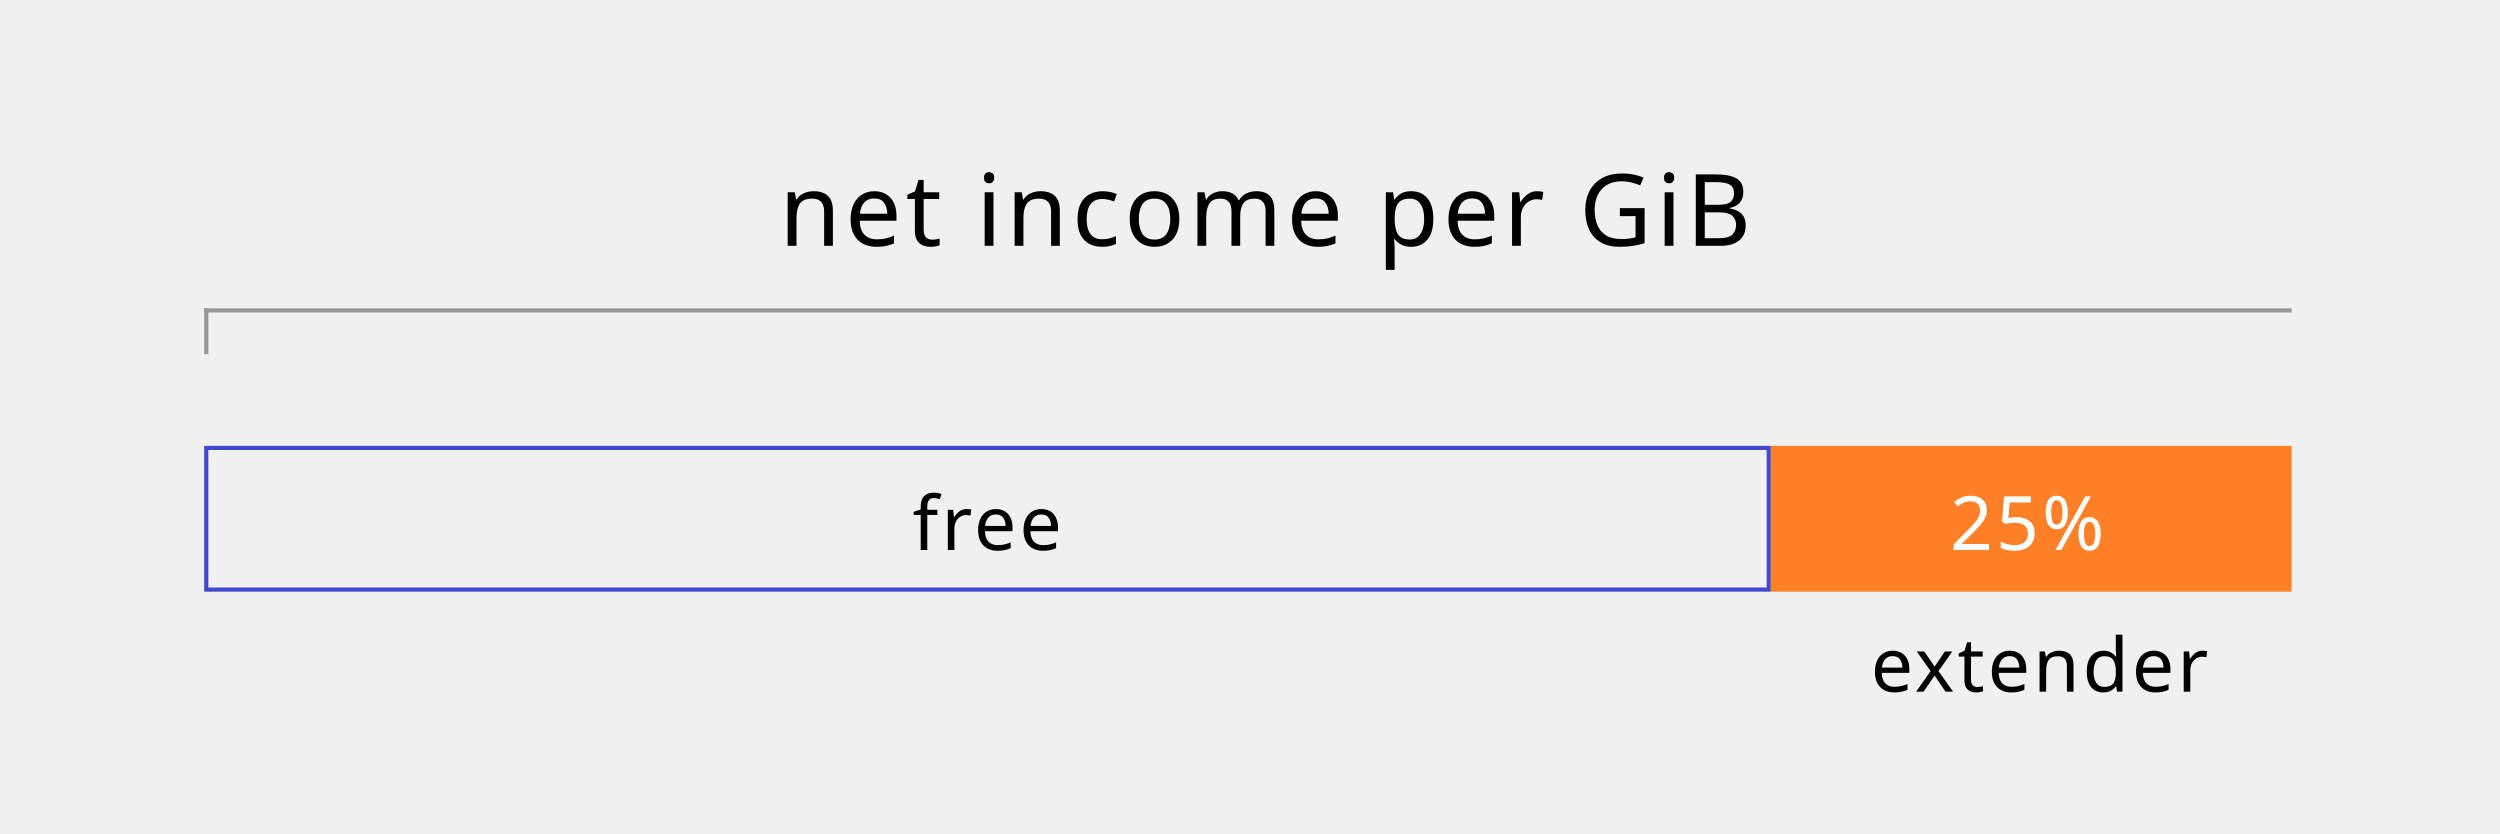
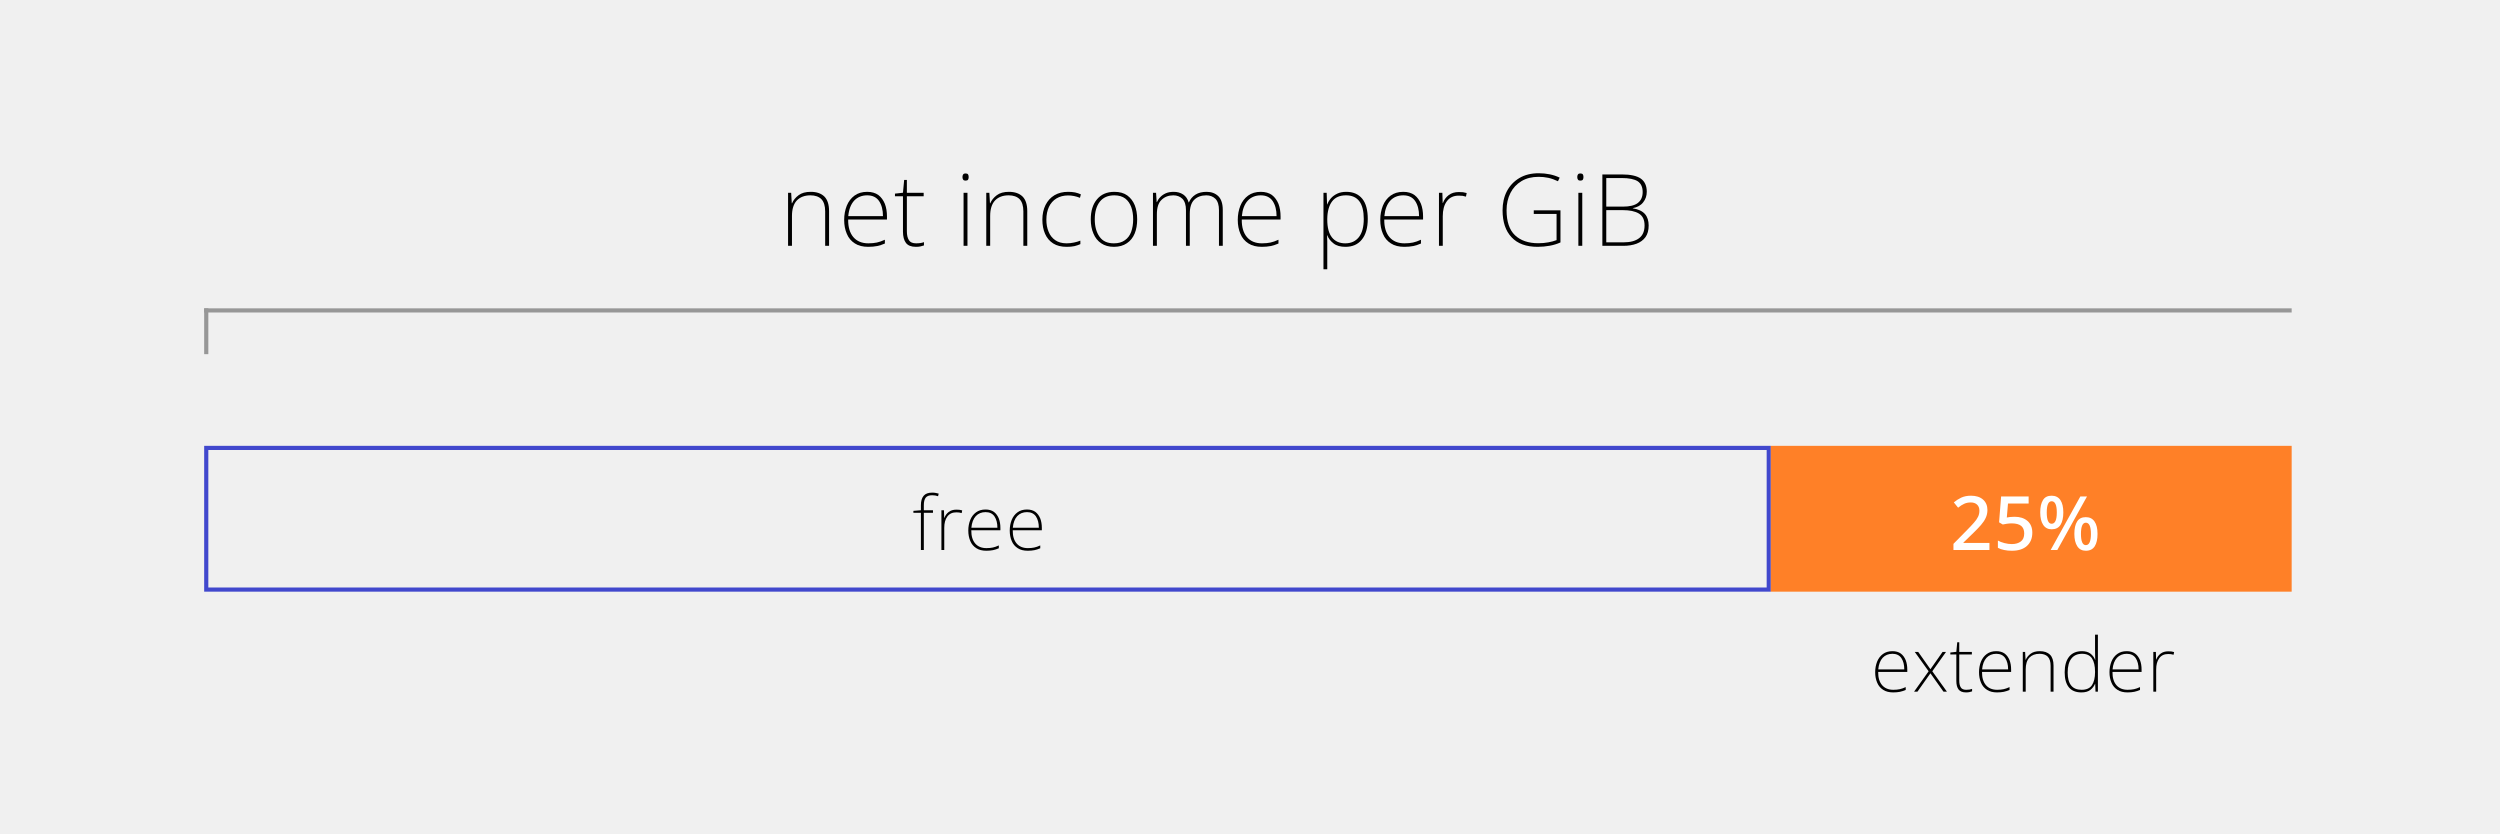
- <svg xmlns="http://www.w3.org/2000/svg" width="600px" height="200px" viewBox="0 0 600 200" version="1.1">
-   <g id="FFExtended" stroke="none" stroke-width="1" fill="none" fill-rule="evenodd">
-     <rect id="Rectangle" stroke="#4148CD" x="49.5" y="107.5" width="375" height="34" />
-     <rect id="Rectangle" fill="#FF8027" x="425" y="107" width="125" height="35" />
-     <line x1="49.5" y1="74.5" x2="549.5" y2="74.5" id="Line" stroke="#979797" stroke-linecap="square" />
-     <line x1="49.5" y1="74.5" x2="49.5" y2="84.5" id="Line-2" stroke="#979797" stroke-linecap="square" />
-     <text id="net-income-per-GiB" font-family="NotoSans-ExtraLight, Noto Sans" font-size="24" font-weight="300" letter-spacing="1" fill="#000000">
-       <tspan x="187" y="59">net income per GiB</tspan>
-     </text>
-     <text id="free" font-family="NotoSans-ExtraLight, Noto Sans" font-size="18" font-weight="300" letter-spacing="0.75" fill="#000000">
-       <tspan x="219" y="132">free</tspan>
-     </text>
-     <text id="extender" font-family="NotoSans-ExtraLight, Noto Sans" font-size="18" font-weight="300" letter-spacing="0.75" fill="#000000">
-       <tspan x="449" y="166">extender</tspan>
-     </text>
-     <text id="25%" font-family="NotoSans-Medium, Noto Sans" font-size="18" font-weight="400" letter-spacing="0.75" fill="#FFFFFF">
-       <tspan x="468" y="132">25%</tspan>
-     </text>
+ <svg xmlns="http://www.w3.org/2000/svg" width="100%" height="100%" viewBox="0 0 600 200" version="1.1" xml:space="preserve" style="fill-rule:evenodd;clip-rule:evenodd;">
+   <g id="FFExtended">
+     <rect id="Rectangle" x="49.5" y="107.5" width="375" height="34" style="fill:none;stroke:rgb(65,72,205);stroke-width:1px;" />
+     <rect id="Rectangle1" x="425" y="107" width="125" height="35" style="fill:rgb(255,128,39);" />
+     <path id="Line" d="M49.5,74.5L549.5,74.5" style="fill:none;stroke:rgb(151,151,151);stroke-width:1px;stroke-linecap:square;" />
+     <path id="Line-2" d="M49.5,74.5L49.5,84.5" style="fill:none;stroke:rgb(151,151,151);stroke-width:1px;stroke-linecap:square;" />
+     <g transform="matrix(1,0,0,1,187,59)">
+       <g id="net-income-per-GiB">
+         <g transform="matrix(24,0,0,24,0,0)">
+           <path d="M0.316,-0.54C0.375,-0.54 0.42,-0.524 0.452,-0.493C0.483,-0.462 0.499,-0.413 0.499,-0.347L0.499,-0L0.46,-0L0.46,-0.345C0.46,-0.4 0.447,-0.441 0.422,-0.467C0.397,-0.492 0.36,-0.505 0.313,-0.505C0.255,-0.505 0.21,-0.488 0.177,-0.454C0.144,-0.419 0.128,-0.367 0.128,-0.297L0.128,-0L0.089,-0L0.089,-0.53L0.12,-0.53L0.126,-0.426L0.129,-0.426C0.142,-0.456 0.163,-0.483 0.194,-0.506C0.224,-0.529 0.265,-0.54 0.316,-0.54Z" style="fill-rule:nonzero;" />
+         </g>
+         <g transform="matrix(24,0,0,24,14.208,0)">
+           <path d="M0.288,-0.54C0.333,-0.54 0.371,-0.529 0.4,-0.508C0.429,-0.486 0.45,-0.456 0.465,-0.42C0.479,-0.383 0.486,-0.341 0.486,-0.294L0.486,-0.263L0.098,-0.263C0.097,-0.186 0.115,-0.128 0.15,-0.087C0.185,-0.046 0.235,-0.025 0.3,-0.025C0.333,-0.025 0.361,-0.028 0.385,-0.033C0.408,-0.038 0.435,-0.047 0.465,-0.061L0.465,-0.023C0.439,-0.012 0.413,-0.003 0.388,0.002C0.362,0.007 0.332,0.01 0.299,0.01C0.245,0.01 0.2,-0.001 0.165,-0.024C0.129,-0.047 0.102,-0.078 0.085,-0.119C0.067,-0.16 0.058,-0.207 0.058,-0.26C0.058,-0.311 0.067,-0.358 0.084,-0.401C0.101,-0.443 0.127,-0.477 0.161,-0.502C0.195,-0.527 0.237,-0.54 0.288,-0.54ZM0.288,-0.505C0.235,-0.505 0.191,-0.487 0.158,-0.452C0.125,-0.416 0.105,-0.364 0.099,-0.297L0.446,-0.297C0.446,-0.359 0.433,-0.409 0.407,-0.448C0.381,-0.486 0.341,-0.505 0.288,-0.505Z" style="fill-rule:nonzero;" />
+         </g>
+         <g transform="matrix(24,0,0,24,27.528,0)">
+           <path d="M0.223,-0.025C0.238,-0.025 0.253,-0.026 0.266,-0.028C0.279,-0.03 0.29,-0.033 0.301,-0.037L0.301,-0.004C0.29,0 0.278,0.003 0.265,0.006C0.252,0.009 0.237,0.01 0.22,0.01C0.174,0.01 0.141,-0.003 0.121,-0.029C0.101,-0.055 0.091,-0.093 0.091,-0.143L0.091,-0.496L0.011,-0.496L0.011,-0.522L0.091,-0.531L0.103,-0.659L0.13,-0.659L0.13,-0.53L0.298,-0.53L0.298,-0.496L0.13,-0.496L0.13,-0.146C0.13,-0.107 0.137,-0.077 0.151,-0.056C0.164,-0.035 0.188,-0.025 0.223,-0.025Z" style="fill-rule:nonzero;" />
+         </g>
+         <g transform="matrix(24,0,0,24,42.12,0)">
+           <path d="M0.108,-0.724C0.121,-0.724 0.129,-0.721 0.134,-0.714C0.138,-0.707 0.14,-0.699 0.14,-0.688C0.14,-0.677 0.138,-0.669 0.134,-0.662C0.129,-0.655 0.121,-0.652 0.108,-0.652C0.097,-0.652 0.09,-0.655 0.085,-0.662C0.08,-0.669 0.078,-0.677 0.078,-0.688C0.078,-0.699 0.08,-0.707 0.085,-0.714C0.09,-0.721 0.097,-0.724 0.108,-0.724ZM0.128,-0.53L0.128,-0L0.089,-0L0.089,-0.53L0.128,-0.53Z" style="fill-rule:nonzero;" />
+         </g>
+         <g transform="matrix(24,0,0,24,47.568,0)">
+           <path d="M0.316,-0.54C0.375,-0.54 0.42,-0.524 0.452,-0.493C0.483,-0.462 0.499,-0.413 0.499,-0.347L0.499,-0L0.46,-0L0.46,-0.345C0.46,-0.4 0.447,-0.441 0.422,-0.467C0.397,-0.492 0.36,-0.505 0.313,-0.505C0.255,-0.505 0.21,-0.488 0.177,-0.454C0.144,-0.419 0.128,-0.367 0.128,-0.297L0.128,-0L0.089,-0L0.089,-0.53L0.12,-0.53L0.126,-0.426L0.129,-0.426C0.142,-0.456 0.163,-0.483 0.194,-0.506C0.224,-0.529 0.265,-0.54 0.316,-0.54Z" style="fill-rule:nonzero;" />
+         </g>
+         <g transform="matrix(24,0,0,24,61.776,0)">
+           <path d="M0.302,0.01C0.247,0.01 0.202,-0.001 0.166,-0.024C0.13,-0.047 0.103,-0.079 0.085,-0.12C0.067,-0.161 0.058,-0.208 0.058,-0.262C0.058,-0.318 0.069,-0.367 0.09,-0.409C0.111,-0.45 0.14,-0.483 0.179,-0.506C0.218,-0.529 0.263,-0.54 0.316,-0.54C0.341,-0.54 0.364,-0.538 0.385,-0.534C0.406,-0.529 0.425,-0.523 0.443,-0.515L0.434,-0.48C0.415,-0.488 0.395,-0.494 0.375,-0.498C0.354,-0.502 0.335,-0.504 0.316,-0.504C0.271,-0.504 0.232,-0.494 0.199,-0.474C0.166,-0.454 0.141,-0.426 0.124,-0.39C0.107,-0.353 0.098,-0.311 0.098,-0.262C0.098,-0.217 0.105,-0.177 0.12,-0.142C0.134,-0.106 0.156,-0.078 0.186,-0.057C0.216,-0.036 0.254,-0.025 0.301,-0.025C0.326,-0.025 0.351,-0.028 0.374,-0.033C0.397,-0.038 0.419,-0.044 0.438,-0.052L0.438,-0.017C0.421,-0.009 0.402,-0.003 0.379,0.003C0.356,0.008 0.33,0.01 0.302,0.01Z" style="fill-rule:nonzero;" />
+         </g>
+         <g transform="matrix(24,0,0,24,73.392,0)">
+           <path d="M0.522,-0.265C0.522,-0.212 0.514,-0.164 0.497,-0.123C0.48,-0.082 0.454,-0.049 0.419,-0.026C0.384,-0.002 0.341,0.01 0.289,0.01C0.239,0.01 0.197,-0.002 0.163,-0.025C0.128,-0.048 0.102,-0.081 0.085,-0.122C0.067,-0.163 0.058,-0.211 0.058,-0.265C0.058,-0.35 0.079,-0.417 0.121,-0.466C0.162,-0.515 0.22,-0.54 0.294,-0.54C0.347,-0.54 0.39,-0.528 0.423,-0.504C0.456,-0.48 0.481,-0.447 0.498,-0.406C0.514,-0.365 0.522,-0.318 0.522,-0.265ZM0.098,-0.265C0.098,-0.194 0.114,-0.136 0.145,-0.092C0.176,-0.047 0.224,-0.025 0.289,-0.025C0.334,-0.025 0.37,-0.035 0.399,-0.056C0.428,-0.076 0.449,-0.104 0.462,-0.14C0.475,-0.176 0.482,-0.218 0.482,-0.265C0.482,-0.31 0.476,-0.351 0.463,-0.387C0.45,-0.423 0.43,-0.452 0.403,-0.473C0.375,-0.494 0.339,-0.505 0.294,-0.505C0.231,-0.505 0.182,-0.484 0.149,-0.442C0.115,-0.399 0.098,-0.34 0.098,-0.265Z" style="fill-rule:nonzero;" />
+         </g>
+         <g transform="matrix(24,0,0,24,87.576,0)">
+           <path d="M0.626,-0.54C0.674,-0.54 0.713,-0.525 0.743,-0.496C0.772,-0.467 0.787,-0.421 0.787,-0.359L0.787,-0L0.749,-0L0.749,-0.357C0.749,-0.408 0.737,-0.446 0.714,-0.47C0.69,-0.493 0.66,-0.505 0.623,-0.505C0.572,-0.505 0.532,-0.49 0.502,-0.461C0.472,-0.432 0.457,-0.384 0.457,-0.319L0.457,-0L0.419,-0L0.419,-0.357C0.419,-0.408 0.407,-0.446 0.384,-0.47C0.36,-0.493 0.33,-0.505 0.293,-0.505C0.245,-0.505 0.206,-0.49 0.175,-0.46C0.143,-0.43 0.128,-0.382 0.128,-0.315L0.128,-0L0.089,-0L0.089,-0.53L0.12,-0.53L0.126,-0.438L0.129,-0.438C0.136,-0.455 0.147,-0.472 0.162,-0.487C0.176,-0.502 0.194,-0.515 0.216,-0.525C0.238,-0.535 0.265,-0.54 0.296,-0.54C0.333,-0.54 0.365,-0.531 0.392,-0.513C0.418,-0.495 0.436,-0.469 0.446,-0.434L0.448,-0.434C0.462,-0.467 0.484,-0.493 0.514,-0.512C0.544,-0.531 0.581,-0.54 0.626,-0.54Z" style="fill-rule:nonzero;" />
+         </g>
+         <g transform="matrix(24,0,0,24,108.672,0)">
+           <path d="M0.288,-0.54C0.333,-0.54 0.371,-0.529 0.4,-0.508C0.429,-0.486 0.45,-0.456 0.465,-0.42C0.479,-0.383 0.486,-0.341 0.486,-0.294L0.486,-0.263L0.098,-0.263C0.097,-0.186 0.115,-0.128 0.15,-0.087C0.185,-0.046 0.235,-0.025 0.3,-0.025C0.333,-0.025 0.361,-0.028 0.385,-0.033C0.408,-0.038 0.435,-0.047 0.465,-0.061L0.465,-0.023C0.439,-0.012 0.413,-0.003 0.388,0.002C0.362,0.007 0.332,0.01 0.299,0.01C0.245,0.01 0.2,-0.001 0.165,-0.024C0.129,-0.047 0.102,-0.078 0.085,-0.119C0.067,-0.16 0.058,-0.207 0.058,-0.26C0.058,-0.311 0.067,-0.358 0.084,-0.401C0.101,-0.443 0.127,-0.477 0.161,-0.502C0.195,-0.527 0.237,-0.54 0.288,-0.54ZM0.288,-0.505C0.235,-0.505 0.191,-0.487 0.158,-0.452C0.125,-0.416 0.105,-0.364 0.099,-0.297L0.446,-0.297C0.446,-0.359 0.433,-0.409 0.407,-0.448C0.381,-0.486 0.341,-0.505 0.288,-0.505Z" style="fill-rule:nonzero;" />
+         </g>
+         <g transform="matrix(24,0,0,24,128.472,0)">
+           <path d="M0.318,-0.54C0.387,-0.54 0.44,-0.517 0.478,-0.471C0.515,-0.425 0.533,-0.358 0.533,-0.269C0.533,-0.18 0.513,-0.111 0.474,-0.063C0.435,-0.014 0.38,0.01 0.31,0.01C0.26,0.01 0.22,-0.001 0.191,-0.024C0.161,-0.047 0.14,-0.074 0.128,-0.106L0.126,-0.106C0.127,-0.086 0.127,-0.066 0.128,-0.045C0.128,-0.024 0.128,-0.003 0.128,0.016L0.128,0.234L0.09,0.234L0.09,-0.53L0.122,-0.53L0.126,-0.414L0.128,-0.414C0.136,-0.436 0.148,-0.456 0.165,-0.476C0.182,-0.495 0.203,-0.51 0.228,-0.522C0.253,-0.534 0.283,-0.54 0.318,-0.54ZM0.315,-0.505C0.253,-0.505 0.207,-0.485 0.176,-0.444C0.145,-0.403 0.129,-0.344 0.128,-0.269L0.128,-0.263C0.128,-0.182 0.144,-0.123 0.175,-0.084C0.206,-0.045 0.251,-0.025 0.308,-0.025C0.367,-0.025 0.412,-0.046 0.445,-0.088C0.477,-0.13 0.493,-0.19 0.493,-0.269C0.493,-0.426 0.434,-0.505 0.315,-0.505Z" style="fill-rule:nonzero;" />
+         </g>
+         <g transform="matrix(24,0,0,24,142.872,0)">
+           <path d="M0.288,-0.54C0.333,-0.54 0.371,-0.529 0.4,-0.508C0.429,-0.486 0.45,-0.456 0.465,-0.42C0.479,-0.383 0.486,-0.341 0.486,-0.294L0.486,-0.263L0.098,-0.263C0.097,-0.186 0.115,-0.128 0.15,-0.087C0.185,-0.046 0.235,-0.025 0.3,-0.025C0.333,-0.025 0.361,-0.028 0.385,-0.033C0.408,-0.038 0.435,-0.047 0.465,-0.061L0.465,-0.023C0.439,-0.012 0.413,-0.003 0.388,0.002C0.362,0.007 0.332,0.01 0.299,0.01C0.245,0.01 0.2,-0.001 0.165,-0.024C0.129,-0.047 0.102,-0.078 0.085,-0.119C0.067,-0.16 0.058,-0.207 0.058,-0.26C0.058,-0.311 0.067,-0.358 0.084,-0.401C0.101,-0.443 0.127,-0.477 0.161,-0.502C0.195,-0.527 0.237,-0.54 0.288,-0.54ZM0.288,-0.505C0.235,-0.505 0.191,-0.487 0.158,-0.452C0.125,-0.416 0.105,-0.364 0.099,-0.297L0.446,-0.297C0.446,-0.359 0.433,-0.409 0.407,-0.448C0.381,-0.486 0.341,-0.505 0.288,-0.505Z" style="fill-rule:nonzero;" />
+         </g>
+         <g transform="matrix(24,0,0,24,156.192,0)">
+           <path d="M0.29,-0.538C0.305,-0.538 0.318,-0.537 0.331,-0.536C0.344,-0.534 0.356,-0.531 0.367,-0.528L0.36,-0.492C0.348,-0.495 0.337,-0.498 0.326,-0.5C0.315,-0.501 0.302,-0.502 0.288,-0.502C0.235,-0.502 0.196,-0.483 0.169,-0.446C0.141,-0.409 0.128,-0.358 0.128,-0.295L0.128,-0L0.09,-0L0.09,-0.53L0.124,-0.53L0.127,-0.429L0.13,-0.429C0.141,-0.46 0.16,-0.486 0.187,-0.507C0.214,-0.528 0.248,-0.538 0.29,-0.538Z" style="fill-rule:nonzero;" />
+         </g>
+         <g transform="matrix(24,0,0,24,172.104,0)">
+           <path d="M0.375,-0.355L0.642,-0.355L0.642,-0.034C0.609,-0.019 0.573,-0.008 0.535,-0.001C0.496,0.006 0.456,0.01 0.414,0.01C0.299,0.01 0.212,-0.022 0.153,-0.086C0.093,-0.149 0.063,-0.239 0.063,-0.355C0.063,-0.426 0.077,-0.49 0.106,-0.546C0.135,-0.601 0.176,-0.645 0.231,-0.678C0.285,-0.71 0.35,-0.726 0.425,-0.726C0.464,-0.726 0.5,-0.722 0.535,-0.715C0.57,-0.708 0.603,-0.697 0.634,-0.682L0.617,-0.646C0.585,-0.661 0.553,-0.673 0.521,-0.68C0.488,-0.687 0.456,-0.69 0.424,-0.69C0.357,-0.69 0.3,-0.676 0.252,-0.647C0.204,-0.618 0.167,-0.579 0.142,-0.529C0.116,-0.478 0.103,-0.421 0.103,-0.356C0.103,-0.243 0.131,-0.159 0.187,-0.106C0.243,-0.053 0.321,-0.026 0.42,-0.026C0.457,-0.026 0.491,-0.029 0.521,-0.035C0.551,-0.04 0.578,-0.048 0.603,-0.057L0.603,-0.319L0.375,-0.319L0.375,-0.355Z" style="fill-rule:nonzero;" />
+         </g>
+         <g transform="matrix(24,0,0,24,189.672,0)">
+           <path d="M0.108,-0.724C0.121,-0.724 0.129,-0.721 0.134,-0.714C0.138,-0.707 0.14,-0.699 0.14,-0.688C0.14,-0.677 0.138,-0.669 0.134,-0.662C0.129,-0.655 0.121,-0.652 0.108,-0.652C0.097,-0.652 0.09,-0.655 0.085,-0.662C0.08,-0.669 0.078,-0.677 0.078,-0.688C0.078,-0.699 0.08,-0.707 0.085,-0.714C0.09,-0.721 0.097,-0.724 0.108,-0.724ZM0.128,-0.53L0.128,-0L0.089,-0L0.089,-0.53L0.128,-0.53Z" style="fill-rule:nonzero;" />
+         </g>
+         <g transform="matrix(24,0,0,24,195.12,0)">
+           <path d="M0.295,-0.714C0.383,-0.714 0.447,-0.7 0.487,-0.672C0.526,-0.644 0.546,-0.6 0.546,-0.541C0.546,-0.5 0.534,-0.465 0.51,-0.435C0.486,-0.404 0.451,-0.385 0.406,-0.377L0.406,-0.375C0.462,-0.366 0.502,-0.347 0.528,-0.318C0.553,-0.289 0.565,-0.25 0.565,-0.203C0.565,-0.155 0.554,-0.116 0.533,-0.087C0.511,-0.057 0.481,-0.035 0.443,-0.021C0.405,-0.007 0.361,-0 0.312,-0L0.102,-0L0.102,-0.714L0.295,-0.714ZM0.306,-0.392C0.375,-0.392 0.425,-0.404 0.457,-0.429C0.489,-0.454 0.505,-0.49 0.505,-0.538C0.505,-0.588 0.488,-0.624 0.455,-0.646C0.422,-0.667 0.368,-0.678 0.294,-0.678L0.141,-0.678L0.141,-0.392L0.306,-0.392ZM0.141,-0.357L0.141,-0.035L0.315,-0.035C0.382,-0.035 0.434,-0.049 0.47,-0.077C0.506,-0.104 0.524,-0.147 0.524,-0.204C0.524,-0.261 0.505,-0.3 0.467,-0.323C0.429,-0.346 0.375,-0.357 0.305,-0.357L0.141,-0.357Z" style="fill-rule:nonzero;" />
+         </g>
+       </g>
+     </g>
+     <g transform="matrix(1,0,0,1,219,132)">
+       <g id="free">
+         <g transform="matrix(18,0,0,18,0,0)">
+           <path d="M0.273,-0.496L0.151,-0.496L0.151,-0L0.112,-0L0.112,-0.496L0.012,-0.496L0.012,-0.522L0.112,-0.53L0.112,-0.596C0.112,-0.651 0.124,-0.693 0.148,-0.722C0.172,-0.751 0.21,-0.765 0.262,-0.765C0.279,-0.765 0.295,-0.764 0.309,-0.761C0.323,-0.758 0.336,-0.755 0.349,-0.752L0.341,-0.717C0.316,-0.726 0.29,-0.73 0.262,-0.73C0.223,-0.73 0.194,-0.72 0.177,-0.699C0.16,-0.678 0.151,-0.644 0.151,-0.597L0.151,-0.53L0.273,-0.53L0.273,-0.496Z" style="fill-rule:nonzero;" />
+         </g>
+         <g transform="matrix(18,0,0,18,5.319,0)">
+           <path d="M0.29,-0.538C0.305,-0.538 0.318,-0.537 0.331,-0.536C0.344,-0.534 0.356,-0.531 0.367,-0.528L0.36,-0.492C0.348,-0.495 0.337,-0.498 0.326,-0.5C0.315,-0.501 0.302,-0.502 0.288,-0.502C0.235,-0.502 0.196,-0.483 0.169,-0.446C0.141,-0.409 0.128,-0.358 0.128,-0.295L0.128,-0L0.09,-0L0.09,-0.53L0.124,-0.53L0.127,-0.429L0.13,-0.429C0.141,-0.46 0.16,-0.486 0.187,-0.507C0.214,-0.528 0.248,-0.538 0.29,-0.538Z" style="fill-rule:nonzero;" />
+         </g>
+         <g transform="matrix(18,0,0,18,12.348,0)">
+           <path d="M0.288,-0.54C0.333,-0.54 0.371,-0.529 0.4,-0.508C0.429,-0.486 0.45,-0.456 0.465,-0.42C0.479,-0.383 0.486,-0.341 0.486,-0.294L0.486,-0.263L0.098,-0.263C0.097,-0.186 0.115,-0.128 0.15,-0.087C0.185,-0.046 0.235,-0.025 0.3,-0.025C0.333,-0.025 0.361,-0.028 0.385,-0.033C0.408,-0.038 0.435,-0.047 0.465,-0.061L0.465,-0.023C0.439,-0.012 0.413,-0.003 0.388,0.002C0.362,0.007 0.332,0.01 0.299,0.01C0.245,0.01 0.2,-0.001 0.165,-0.024C0.129,-0.047 0.102,-0.078 0.085,-0.119C0.067,-0.16 0.058,-0.207 0.058,-0.26C0.058,-0.311 0.067,-0.358 0.084,-0.401C0.101,-0.443 0.127,-0.477 0.161,-0.502C0.195,-0.527 0.237,-0.54 0.288,-0.54ZM0.288,-0.505C0.235,-0.505 0.191,-0.487 0.158,-0.452C0.125,-0.416 0.105,-0.364 0.099,-0.297L0.446,-0.297C0.446,-0.359 0.433,-0.409 0.407,-0.448C0.381,-0.486 0.341,-0.505 0.288,-0.505Z" style="fill-rule:nonzero;" />
+         </g>
+         <g transform="matrix(18,0,0,18,22.293,0)">
+           <path d="M0.288,-0.54C0.333,-0.54 0.371,-0.529 0.4,-0.508C0.429,-0.486 0.45,-0.456 0.465,-0.42C0.479,-0.383 0.486,-0.341 0.486,-0.294L0.486,-0.263L0.098,-0.263C0.097,-0.186 0.115,-0.128 0.15,-0.087C0.185,-0.046 0.235,-0.025 0.3,-0.025C0.333,-0.025 0.361,-0.028 0.385,-0.033C0.408,-0.038 0.435,-0.047 0.465,-0.061L0.465,-0.023C0.439,-0.012 0.413,-0.003 0.388,0.002C0.362,0.007 0.332,0.01 0.299,0.01C0.245,0.01 0.2,-0.001 0.165,-0.024C0.129,-0.047 0.102,-0.078 0.085,-0.119C0.067,-0.16 0.058,-0.207 0.058,-0.26C0.058,-0.311 0.067,-0.358 0.084,-0.401C0.101,-0.443 0.127,-0.477 0.161,-0.502C0.195,-0.527 0.237,-0.54 0.288,-0.54ZM0.288,-0.505C0.235,-0.505 0.191,-0.487 0.158,-0.452C0.125,-0.416 0.105,-0.364 0.099,-0.297L0.446,-0.297C0.446,-0.359 0.433,-0.409 0.407,-0.448C0.381,-0.486 0.341,-0.505 0.288,-0.505Z" style="fill-rule:nonzero;" />
+         </g>
+       </g>
+     </g>
+     <g transform="matrix(1,0,0,1,449,166)">
+       <g id="extender">
+         <g transform="matrix(18,0,0,18,0,0)">
+           <path d="M0.288,-0.54C0.333,-0.54 0.371,-0.529 0.4,-0.508C0.429,-0.486 0.45,-0.456 0.465,-0.42C0.479,-0.383 0.486,-0.341 0.486,-0.294L0.486,-0.263L0.098,-0.263C0.097,-0.186 0.115,-0.128 0.15,-0.087C0.185,-0.046 0.235,-0.025 0.3,-0.025C0.333,-0.025 0.361,-0.028 0.385,-0.033C0.408,-0.038 0.435,-0.047 0.465,-0.061L0.465,-0.023C0.439,-0.012 0.413,-0.003 0.388,0.002C0.362,0.007 0.332,0.01 0.299,0.01C0.245,0.01 0.2,-0.001 0.165,-0.024C0.129,-0.047 0.102,-0.078 0.085,-0.119C0.067,-0.16 0.058,-0.207 0.058,-0.26C0.058,-0.311 0.067,-0.358 0.084,-0.401C0.101,-0.443 0.127,-0.477 0.161,-0.502C0.195,-0.527 0.237,-0.54 0.288,-0.54ZM0.288,-0.505C0.235,-0.505 0.191,-0.487 0.158,-0.452C0.125,-0.416 0.105,-0.364 0.099,-0.297L0.446,-0.297C0.446,-0.359 0.433,-0.409 0.407,-0.448C0.381,-0.486 0.341,-0.505 0.288,-0.505Z" style="fill-rule:nonzero;" />
+         </g>
+         <g transform="matrix(18,0,0,18,9.945,0)">
+           <path d="M0.218,-0.272L0.033,-0.53L0.079,-0.53L0.242,-0.299L0.404,-0.53L0.45,-0.53L0.267,-0.272L0.462,-0L0.416,-0L0.242,-0.245L0.069,-0L0.024,-0L0.218,-0.272Z" style="fill-rule:nonzero;" />
+         </g>
+         <g transform="matrix(18,0,0,18,18.882,0)">
+           <path d="M0.223,-0.025C0.238,-0.025 0.253,-0.026 0.266,-0.028C0.279,-0.03 0.29,-0.033 0.301,-0.037L0.301,-0.004C0.29,0 0.278,0.003 0.265,0.006C0.252,0.009 0.237,0.01 0.22,0.01C0.174,0.01 0.141,-0.003 0.121,-0.029C0.101,-0.055 0.091,-0.093 0.091,-0.143L0.091,-0.496L0.011,-0.496L0.011,-0.522L0.091,-0.531L0.103,-0.659L0.13,-0.659L0.13,-0.53L0.298,-0.53L0.298,-0.496L0.13,-0.496L0.13,-0.146C0.13,-0.107 0.137,-0.077 0.151,-0.056C0.164,-0.035 0.188,-0.025 0.223,-0.025Z" style="fill-rule:nonzero;" />
+         </g>
+         <g transform="matrix(18,0,0,18,24.921,0)">
+           <path d="M0.288,-0.54C0.333,-0.54 0.371,-0.529 0.4,-0.508C0.429,-0.486 0.45,-0.456 0.465,-0.42C0.479,-0.383 0.486,-0.341 0.486,-0.294L0.486,-0.263L0.098,-0.263C0.097,-0.186 0.115,-0.128 0.15,-0.087C0.185,-0.046 0.235,-0.025 0.3,-0.025C0.333,-0.025 0.361,-0.028 0.385,-0.033C0.408,-0.038 0.435,-0.047 0.465,-0.061L0.465,-0.023C0.439,-0.012 0.413,-0.003 0.388,0.002C0.362,0.007 0.332,0.01 0.299,0.01C0.245,0.01 0.2,-0.001 0.165,-0.024C0.129,-0.047 0.102,-0.078 0.085,-0.119C0.067,-0.16 0.058,-0.207 0.058,-0.26C0.058,-0.311 0.067,-0.358 0.084,-0.401C0.101,-0.443 0.127,-0.477 0.161,-0.502C0.195,-0.527 0.237,-0.54 0.288,-0.54ZM0.288,-0.505C0.235,-0.505 0.191,-0.487 0.158,-0.452C0.125,-0.416 0.105,-0.364 0.099,-0.297L0.446,-0.297C0.446,-0.359 0.433,-0.409 0.407,-0.448C0.381,-0.486 0.341,-0.505 0.288,-0.505Z" style="fill-rule:nonzero;" />
+         </g>
+         <g transform="matrix(18,0,0,18,34.866,0)">
+           <path d="M0.316,-0.54C0.375,-0.54 0.42,-0.524 0.452,-0.493C0.483,-0.462 0.499,-0.413 0.499,-0.347L0.499,-0L0.46,-0L0.46,-0.345C0.46,-0.4 0.447,-0.441 0.422,-0.467C0.397,-0.492 0.36,-0.505 0.313,-0.505C0.255,-0.505 0.21,-0.488 0.177,-0.454C0.144,-0.419 0.128,-0.367 0.128,-0.297L0.128,-0L0.089,-0L0.089,-0.53L0.12,-0.53L0.126,-0.426L0.129,-0.426C0.142,-0.456 0.163,-0.483 0.194,-0.506C0.224,-0.529 0.265,-0.54 0.316,-0.54Z" style="fill-rule:nonzero;" />
+         </g>
+         <g transform="matrix(18,0,0,18,45.477,0)">
+           <path d="M0.281,0.01C0.207,0.01 0.151,-0.013 0.114,-0.058C0.077,-0.103 0.058,-0.17 0.058,-0.257C0.058,-0.348 0.078,-0.418 0.118,-0.467C0.158,-0.516 0.215,-0.54 0.288,-0.54C0.335,-0.54 0.373,-0.529 0.402,-0.507C0.431,-0.484 0.451,-0.457 0.463,-0.425L0.466,-0.425C0.465,-0.444 0.464,-0.464 0.464,-0.485C0.463,-0.505 0.463,-0.525 0.463,-0.544L0.463,-0.76L0.501,-0.76L0.501,-0L0.469,-0L0.465,-0.105L0.463,-0.105C0.45,-0.074 0.43,-0.047 0.401,-0.024C0.372,-0.001 0.332,0.01 0.281,0.01ZM0.284,-0.025C0.349,-0.025 0.395,-0.046 0.422,-0.087C0.449,-0.128 0.463,-0.185 0.463,-0.26L0.463,-0.266C0.463,-0.343 0.449,-0.403 0.422,-0.444C0.394,-0.485 0.35,-0.505 0.29,-0.505C0.228,-0.505 0.181,-0.484 0.148,-0.442C0.115,-0.4 0.098,-0.338 0.098,-0.256C0.098,-0.179 0.113,-0.122 0.144,-0.083C0.175,-0.044 0.221,-0.025 0.284,-0.025Z" style="fill-rule:nonzero;" />
+         </g>
+         <g transform="matrix(18,0,0,18,56.232,0)">
+           <path d="M0.288,-0.54C0.333,-0.54 0.371,-0.529 0.4,-0.508C0.429,-0.486 0.45,-0.456 0.465,-0.42C0.479,-0.383 0.486,-0.341 0.486,-0.294L0.486,-0.263L0.098,-0.263C0.097,-0.186 0.115,-0.128 0.15,-0.087C0.185,-0.046 0.235,-0.025 0.3,-0.025C0.333,-0.025 0.361,-0.028 0.385,-0.033C0.408,-0.038 0.435,-0.047 0.465,-0.061L0.465,-0.023C0.439,-0.012 0.413,-0.003 0.388,0.002C0.362,0.007 0.332,0.01 0.299,0.01C0.245,0.01 0.2,-0.001 0.165,-0.024C0.129,-0.047 0.102,-0.078 0.085,-0.119C0.067,-0.16 0.058,-0.207 0.058,-0.26C0.058,-0.311 0.067,-0.358 0.084,-0.401C0.101,-0.443 0.127,-0.477 0.161,-0.502C0.195,-0.527 0.237,-0.54 0.288,-0.54ZM0.288,-0.505C0.235,-0.505 0.191,-0.487 0.158,-0.452C0.125,-0.416 0.105,-0.364 0.099,-0.297L0.446,-0.297C0.446,-0.359 0.433,-0.409 0.407,-0.448C0.381,-0.486 0.341,-0.505 0.288,-0.505Z" style="fill-rule:nonzero;" />
+         </g>
+         <g transform="matrix(18,0,0,18,66.177,0)">
+           <path d="M0.29,-0.538C0.305,-0.538 0.318,-0.537 0.331,-0.536C0.344,-0.534 0.356,-0.531 0.367,-0.528L0.36,-0.492C0.348,-0.495 0.337,-0.498 0.326,-0.5C0.315,-0.501 0.302,-0.502 0.288,-0.502C0.235,-0.502 0.196,-0.483 0.169,-0.446C0.141,-0.409 0.128,-0.358 0.128,-0.295L0.128,-0L0.09,-0L0.09,-0.53L0.124,-0.53L0.127,-0.429L0.13,-0.429C0.141,-0.46 0.16,-0.486 0.187,-0.507C0.214,-0.528 0.248,-0.538 0.29,-0.538Z" style="fill-rule:nonzero;" />
+         </g>
+       </g>
+     </g>
+     <g transform="matrix(1,0,0,1,468,132)">
+       <g id="_25-">
+         <g transform="matrix(18,0,0,18,0,0)">
+           <path d="M0.526,-0L0.046,-0L0.046,-0.082L0.23,-0.269C0.266,-0.306 0.296,-0.337 0.32,-0.365C0.344,-0.392 0.362,-0.418 0.374,-0.443C0.386,-0.467 0.392,-0.495 0.392,-0.524C0.392,-0.56 0.381,-0.587 0.36,-0.606C0.339,-0.625 0.311,-0.634 0.277,-0.634C0.244,-0.634 0.215,-0.628 0.189,-0.616C0.163,-0.604 0.136,-0.587 0.108,-0.564L0.051,-0.635C0.08,-0.659 0.112,-0.68 0.149,-0.698C0.186,-0.715 0.229,-0.724 0.28,-0.724C0.348,-0.724 0.401,-0.707 0.441,-0.672C0.48,-0.637 0.499,-0.591 0.499,-0.533C0.499,-0.495 0.491,-0.46 0.476,-0.428C0.461,-0.395 0.439,-0.363 0.411,-0.331C0.383,-0.299 0.35,-0.265 0.312,-0.228L0.179,-0.099L0.179,-0.094L0.526,-0.094L0.526,-0Z" style="fill:white;fill-rule:nonzero;" />
+         </g>
+         <g transform="matrix(18,0,0,18,10.431,0)">
+           <path d="M0.282,-0.443C0.353,-0.443 0.41,-0.425 0.453,-0.388C0.496,-0.351 0.518,-0.299 0.518,-0.231C0.518,-0.156 0.494,-0.098 0.447,-0.055C0.4,-0.012 0.333,0.01 0.246,0.01C0.209,0.01 0.174,0.007 0.142,-0C0.109,-0.007 0.082,-0.016 0.059,-0.029L0.059,-0.126C0.083,-0.112 0.112,-0.101 0.147,-0.092C0.181,-0.083 0.214,-0.079 0.245,-0.079C0.295,-0.079 0.335,-0.091 0.365,-0.114C0.395,-0.136 0.41,-0.172 0.41,-0.221C0.41,-0.264 0.397,-0.298 0.37,-0.321C0.343,-0.343 0.3,-0.355 0.242,-0.355C0.223,-0.355 0.202,-0.353 0.179,-0.35C0.156,-0.347 0.138,-0.343 0.124,-0.34L0.075,-0.369L0.102,-0.714L0.469,-0.714L0.469,-0.62L0.194,-0.62L0.178,-0.433C0.189,-0.435 0.204,-0.437 0.221,-0.44C0.238,-0.442 0.259,-0.443 0.282,-0.443Z" style="fill:white;fill-rule:nonzero;" />
+         </g>
+         <g transform="matrix(18,0,0,18,20.862,0)">
+           <path d="M0.196,-0.724C0.247,-0.724 0.286,-0.705 0.313,-0.666C0.339,-0.626 0.352,-0.572 0.352,-0.501C0.352,-0.43 0.339,-0.375 0.315,-0.336C0.29,-0.296 0.25,-0.276 0.196,-0.276C0.147,-0.276 0.109,-0.296 0.083,-0.336C0.057,-0.375 0.044,-0.43 0.044,-0.501C0.044,-0.572 0.056,-0.626 0.081,-0.666C0.105,-0.705 0.143,-0.724 0.196,-0.724ZM0.668,-0.714L0.272,-0L0.183,-0L0.579,-0.714L0.668,-0.714ZM0.196,-0.65C0.153,-0.65 0.131,-0.6 0.131,-0.501C0.131,-0.4 0.153,-0.35 0.196,-0.35C0.242,-0.35 0.265,-0.4 0.265,-0.501C0.265,-0.6 0.242,-0.65 0.196,-0.65ZM0.652,-0.438C0.703,-0.438 0.741,-0.419 0.768,-0.38C0.795,-0.341 0.808,-0.286 0.808,-0.215C0.808,-0.145 0.796,-0.09 0.771,-0.05C0.745,-0.01 0.706,0.01 0.652,0.01C0.602,0.01 0.564,-0.01 0.538,-0.05C0.512,-0.09 0.499,-0.145 0.499,-0.215C0.499,-0.286 0.511,-0.341 0.536,-0.38C0.56,-0.419 0.599,-0.438 0.652,-0.438ZM0.652,-0.364C0.609,-0.364 0.587,-0.314 0.587,-0.215C0.587,-0.115 0.609,-0.065 0.652,-0.065C0.697,-0.065 0.72,-0.115 0.72,-0.215C0.72,-0.314 0.697,-0.364 0.652,-0.364Z" style="fill:white;fill-rule:nonzero;" />
+         </g>
+       </g>
+     </g>
  </g>
</svg>
